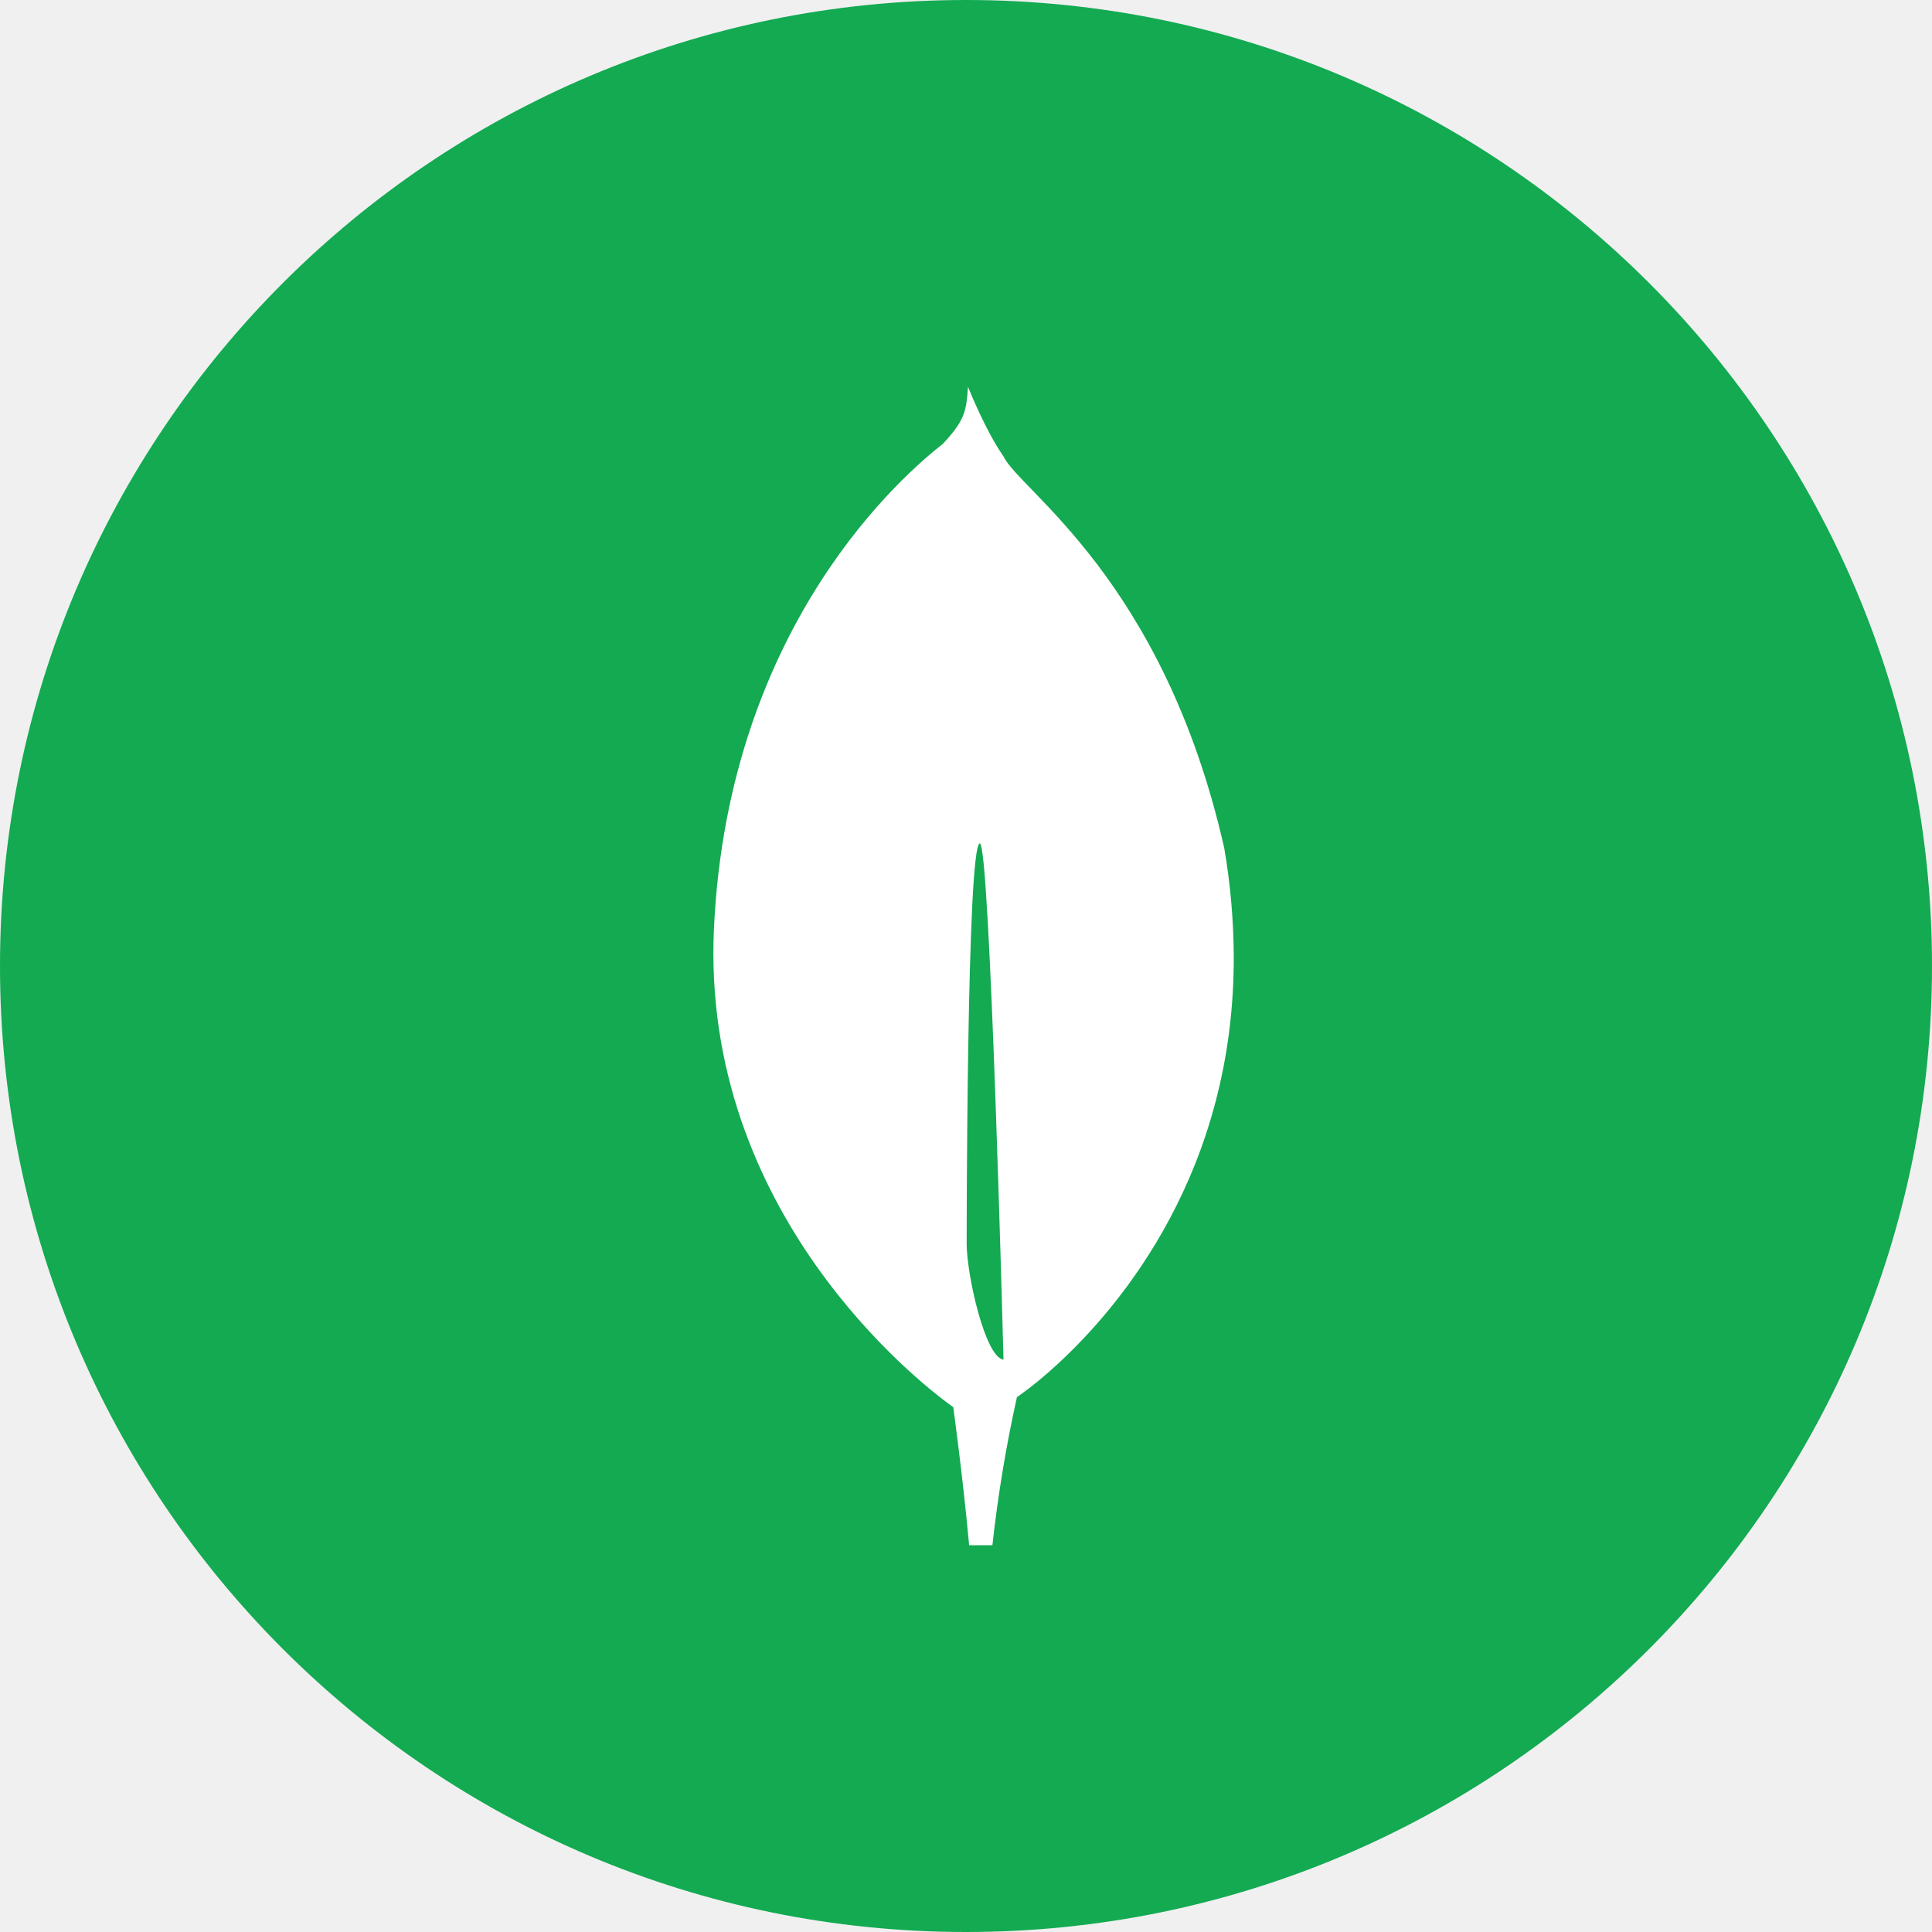
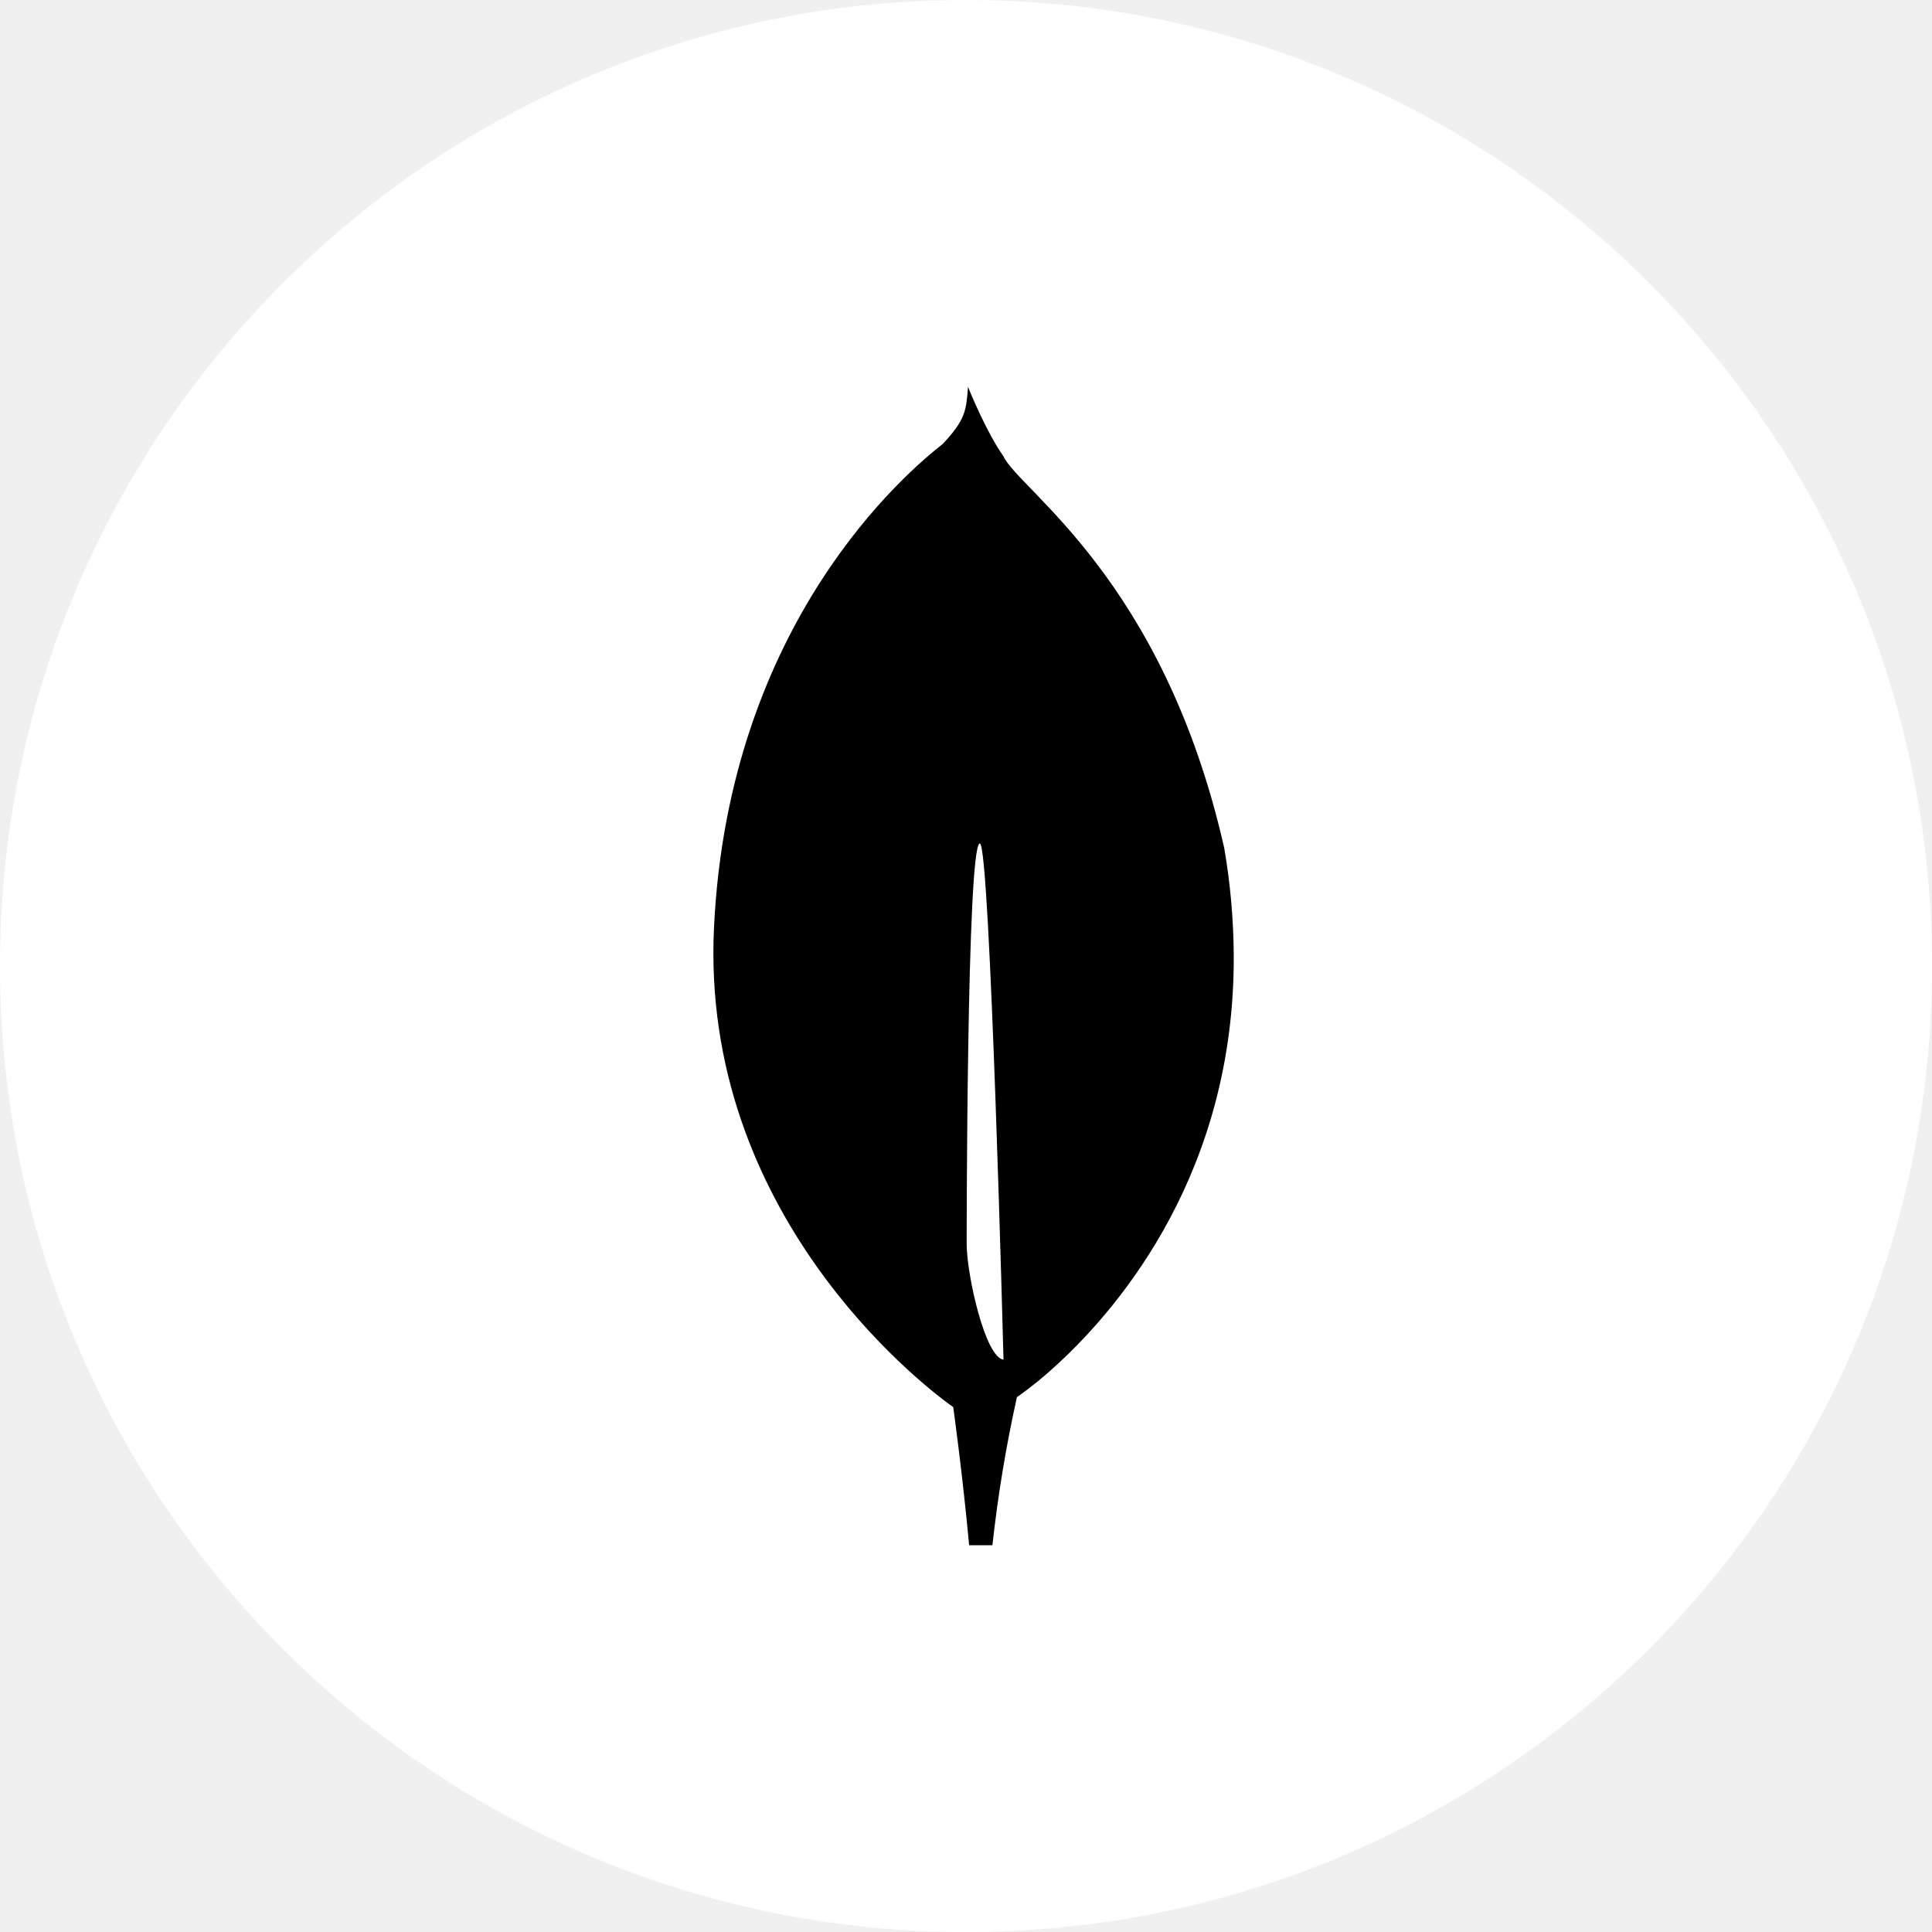
<svg xmlns="http://www.w3.org/2000/svg" width="800px" height="800px" viewBox="0 0 1024 1024">
-   <circle cx="512" cy="512" r="512" style="fill:#13aa52" />
-   <path d="M648.86 449.44c-32.34-142.73-108.77-189.66-117-207.59-9-12.65-18.12-35.15-18.12-35.15-.15-.38-.39-1.05-.67-1.7-.93 12.65-1.41 17.53-13.37 30.29-18.52 14.48-113.54 94.21-121.27 256.37-7.21 151.24 109.25 241.36 125 252.85l1.79 1.27v-.11c.1.76 5 36 8.44 73.34H526a726.68 726.68 0 0 1 13-78.53l1-.65a204.48 204.48 0 0 0 20.11-16.45l.72-.65c33.48-30.93 93.67-102.47 93.08-216.53a347.07 347.07 0 0 0-5.05-56.76zM512.35 659.12s0-212.12 7-212.08c5.46 0 12.53 273.61 12.53 273.61-9.72-1.17-19.53-45.03-19.53-61.53z" style="fill:#fff" />
+   <circle cx="512" cy="512" r="512" fill="#ffffff" />
+   <path d="M648.86 449.44c-32.34-142.73-108.77-189.66-117-207.59-9-12.65-18.12-35.15-18.12-35.15-.15-.38-.39-1.05-.67-1.7-.93 12.65-1.41 17.53-13.37 30.29-18.52 14.48-113.54 94.21-121.27 256.37-7.21 151.24 109.25 241.36 125 252.85l1.79 1.27v-.11c.1.76 5 36 8.44 73.34H526a726.68 726.68 0 0 1 13-78.53l1-.65a204.48 204.48 0 0 0 20.11-16.45l.72-.65c33.48-30.93 93.67-102.47 93.08-216.53a347.07 347.07 0 0 0-5.05-56.76zM512.35 659.12s0-212.12 7-212.08c5.46 0 12.53 273.61 12.53 273.61-9.72-1.17-19.53-45.03-19.53-61.53z" fill="#000000" />
</svg>
